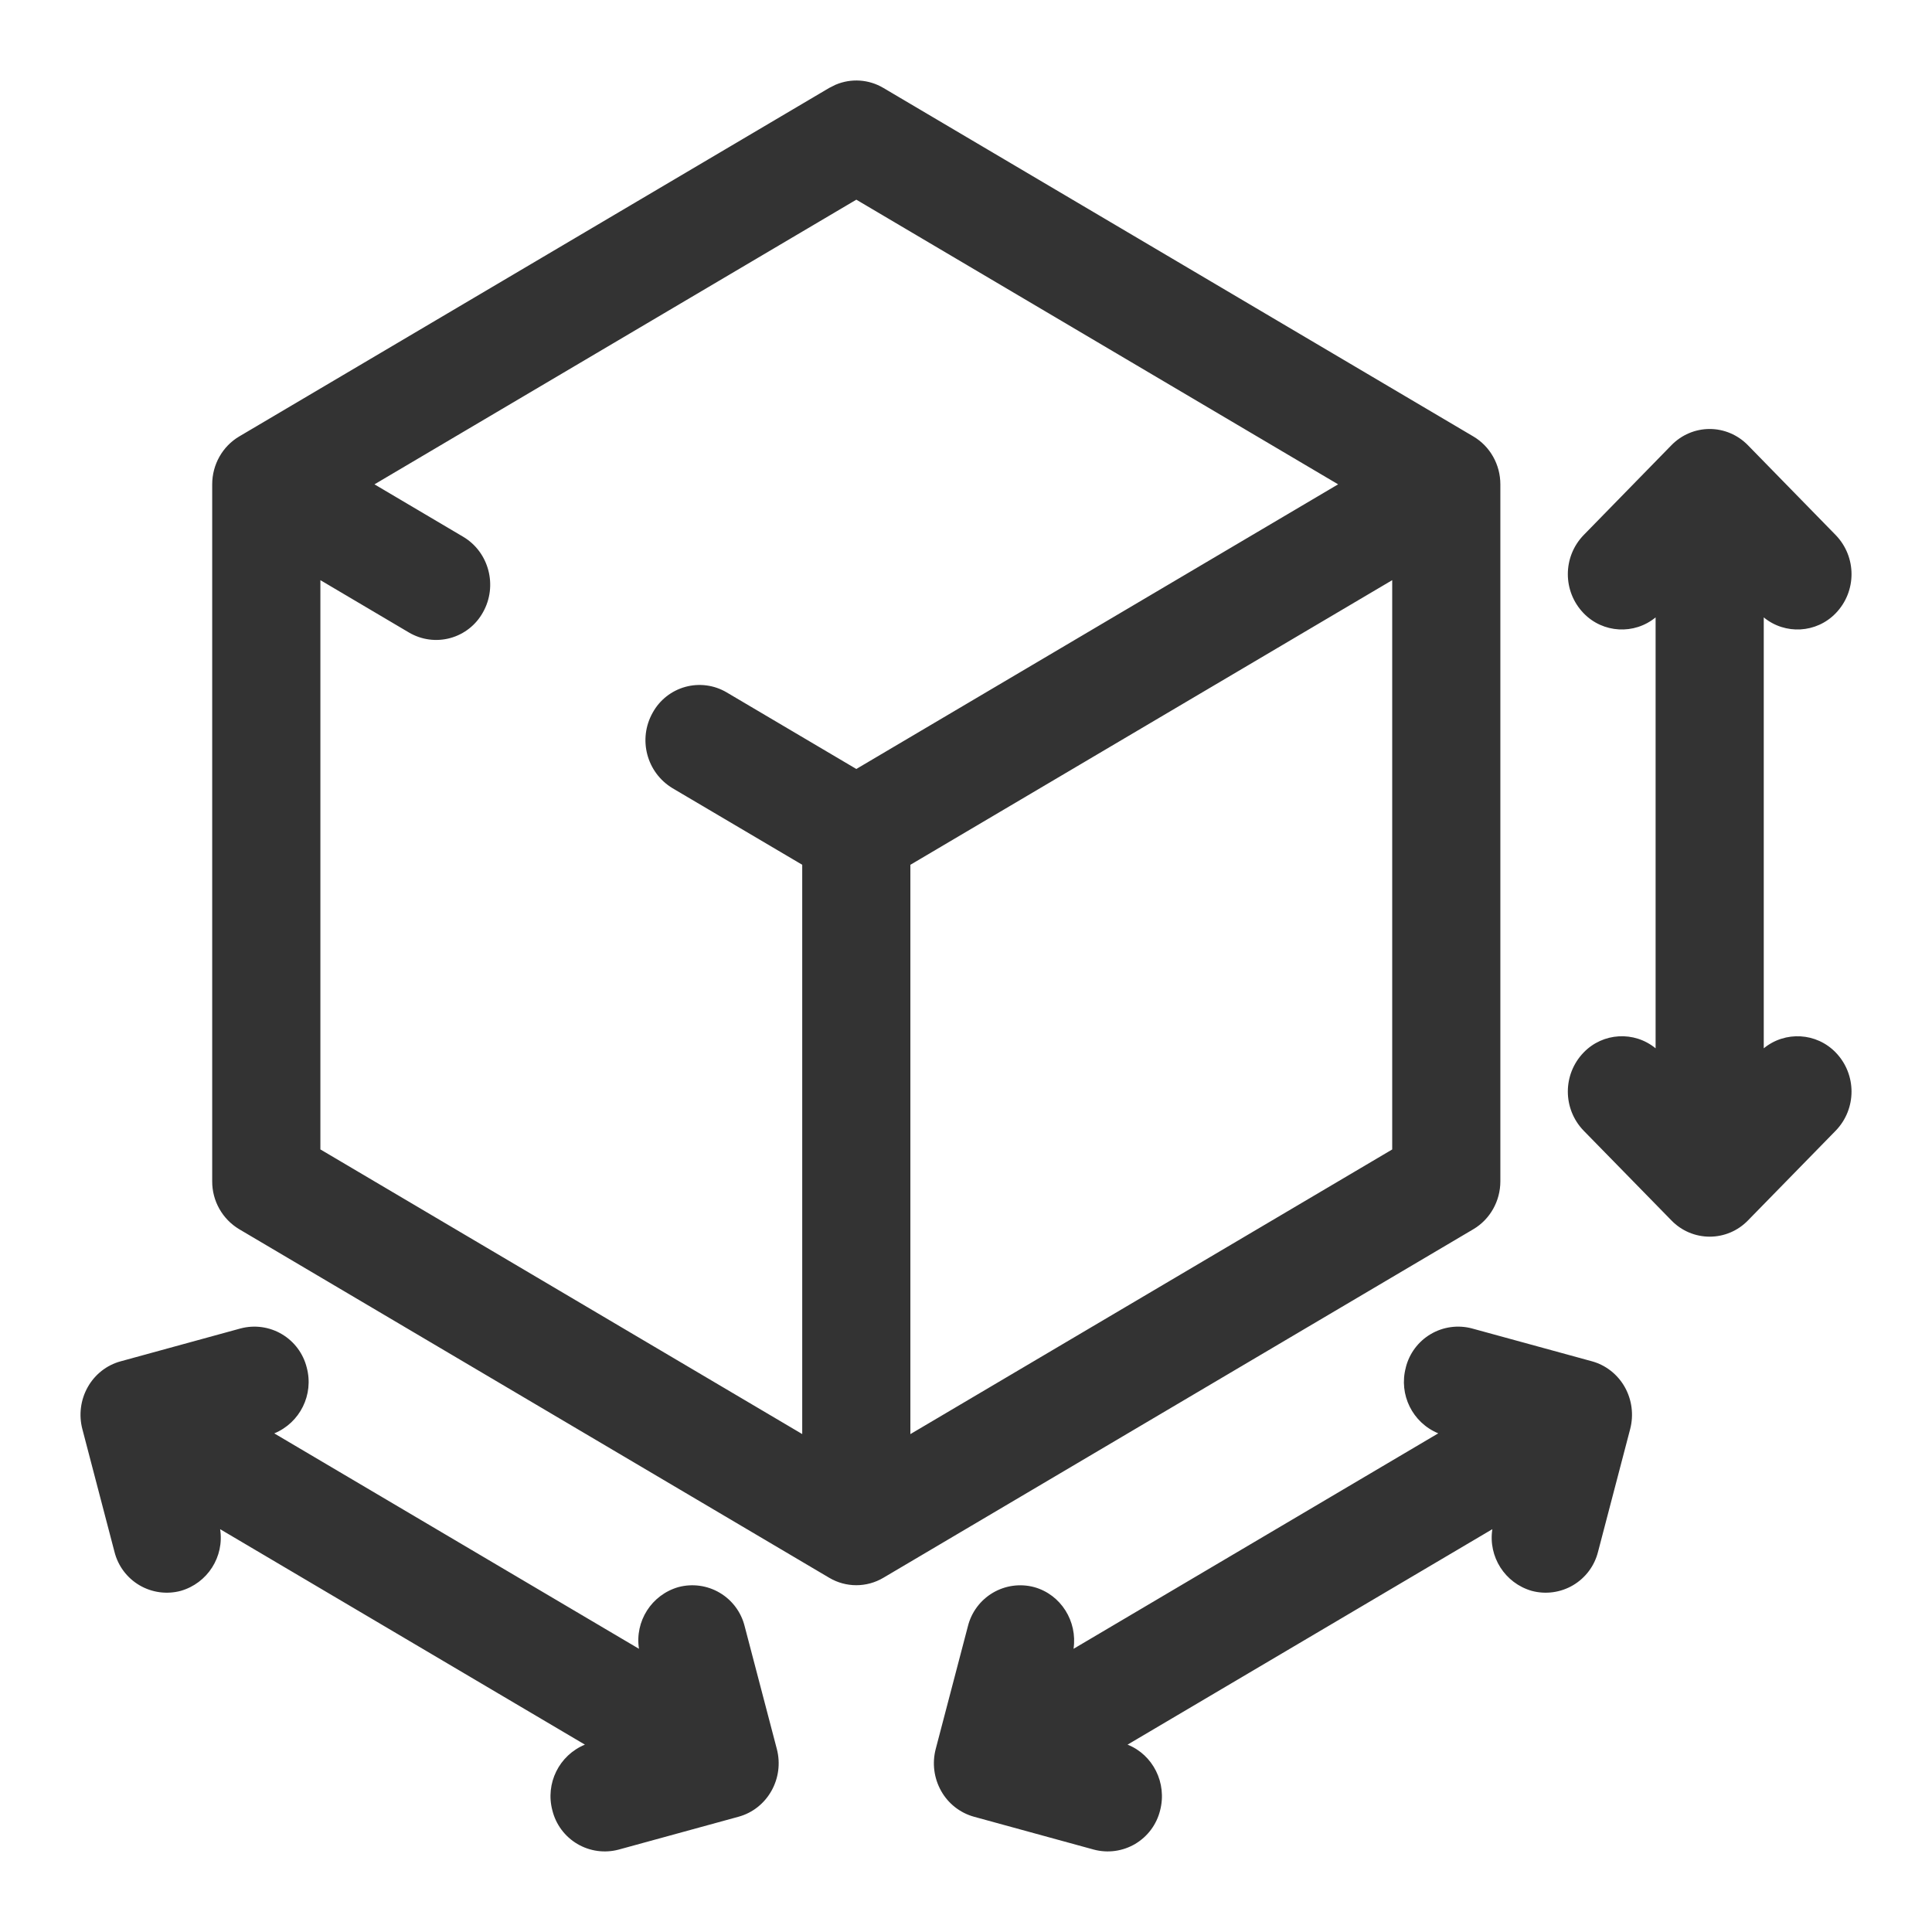
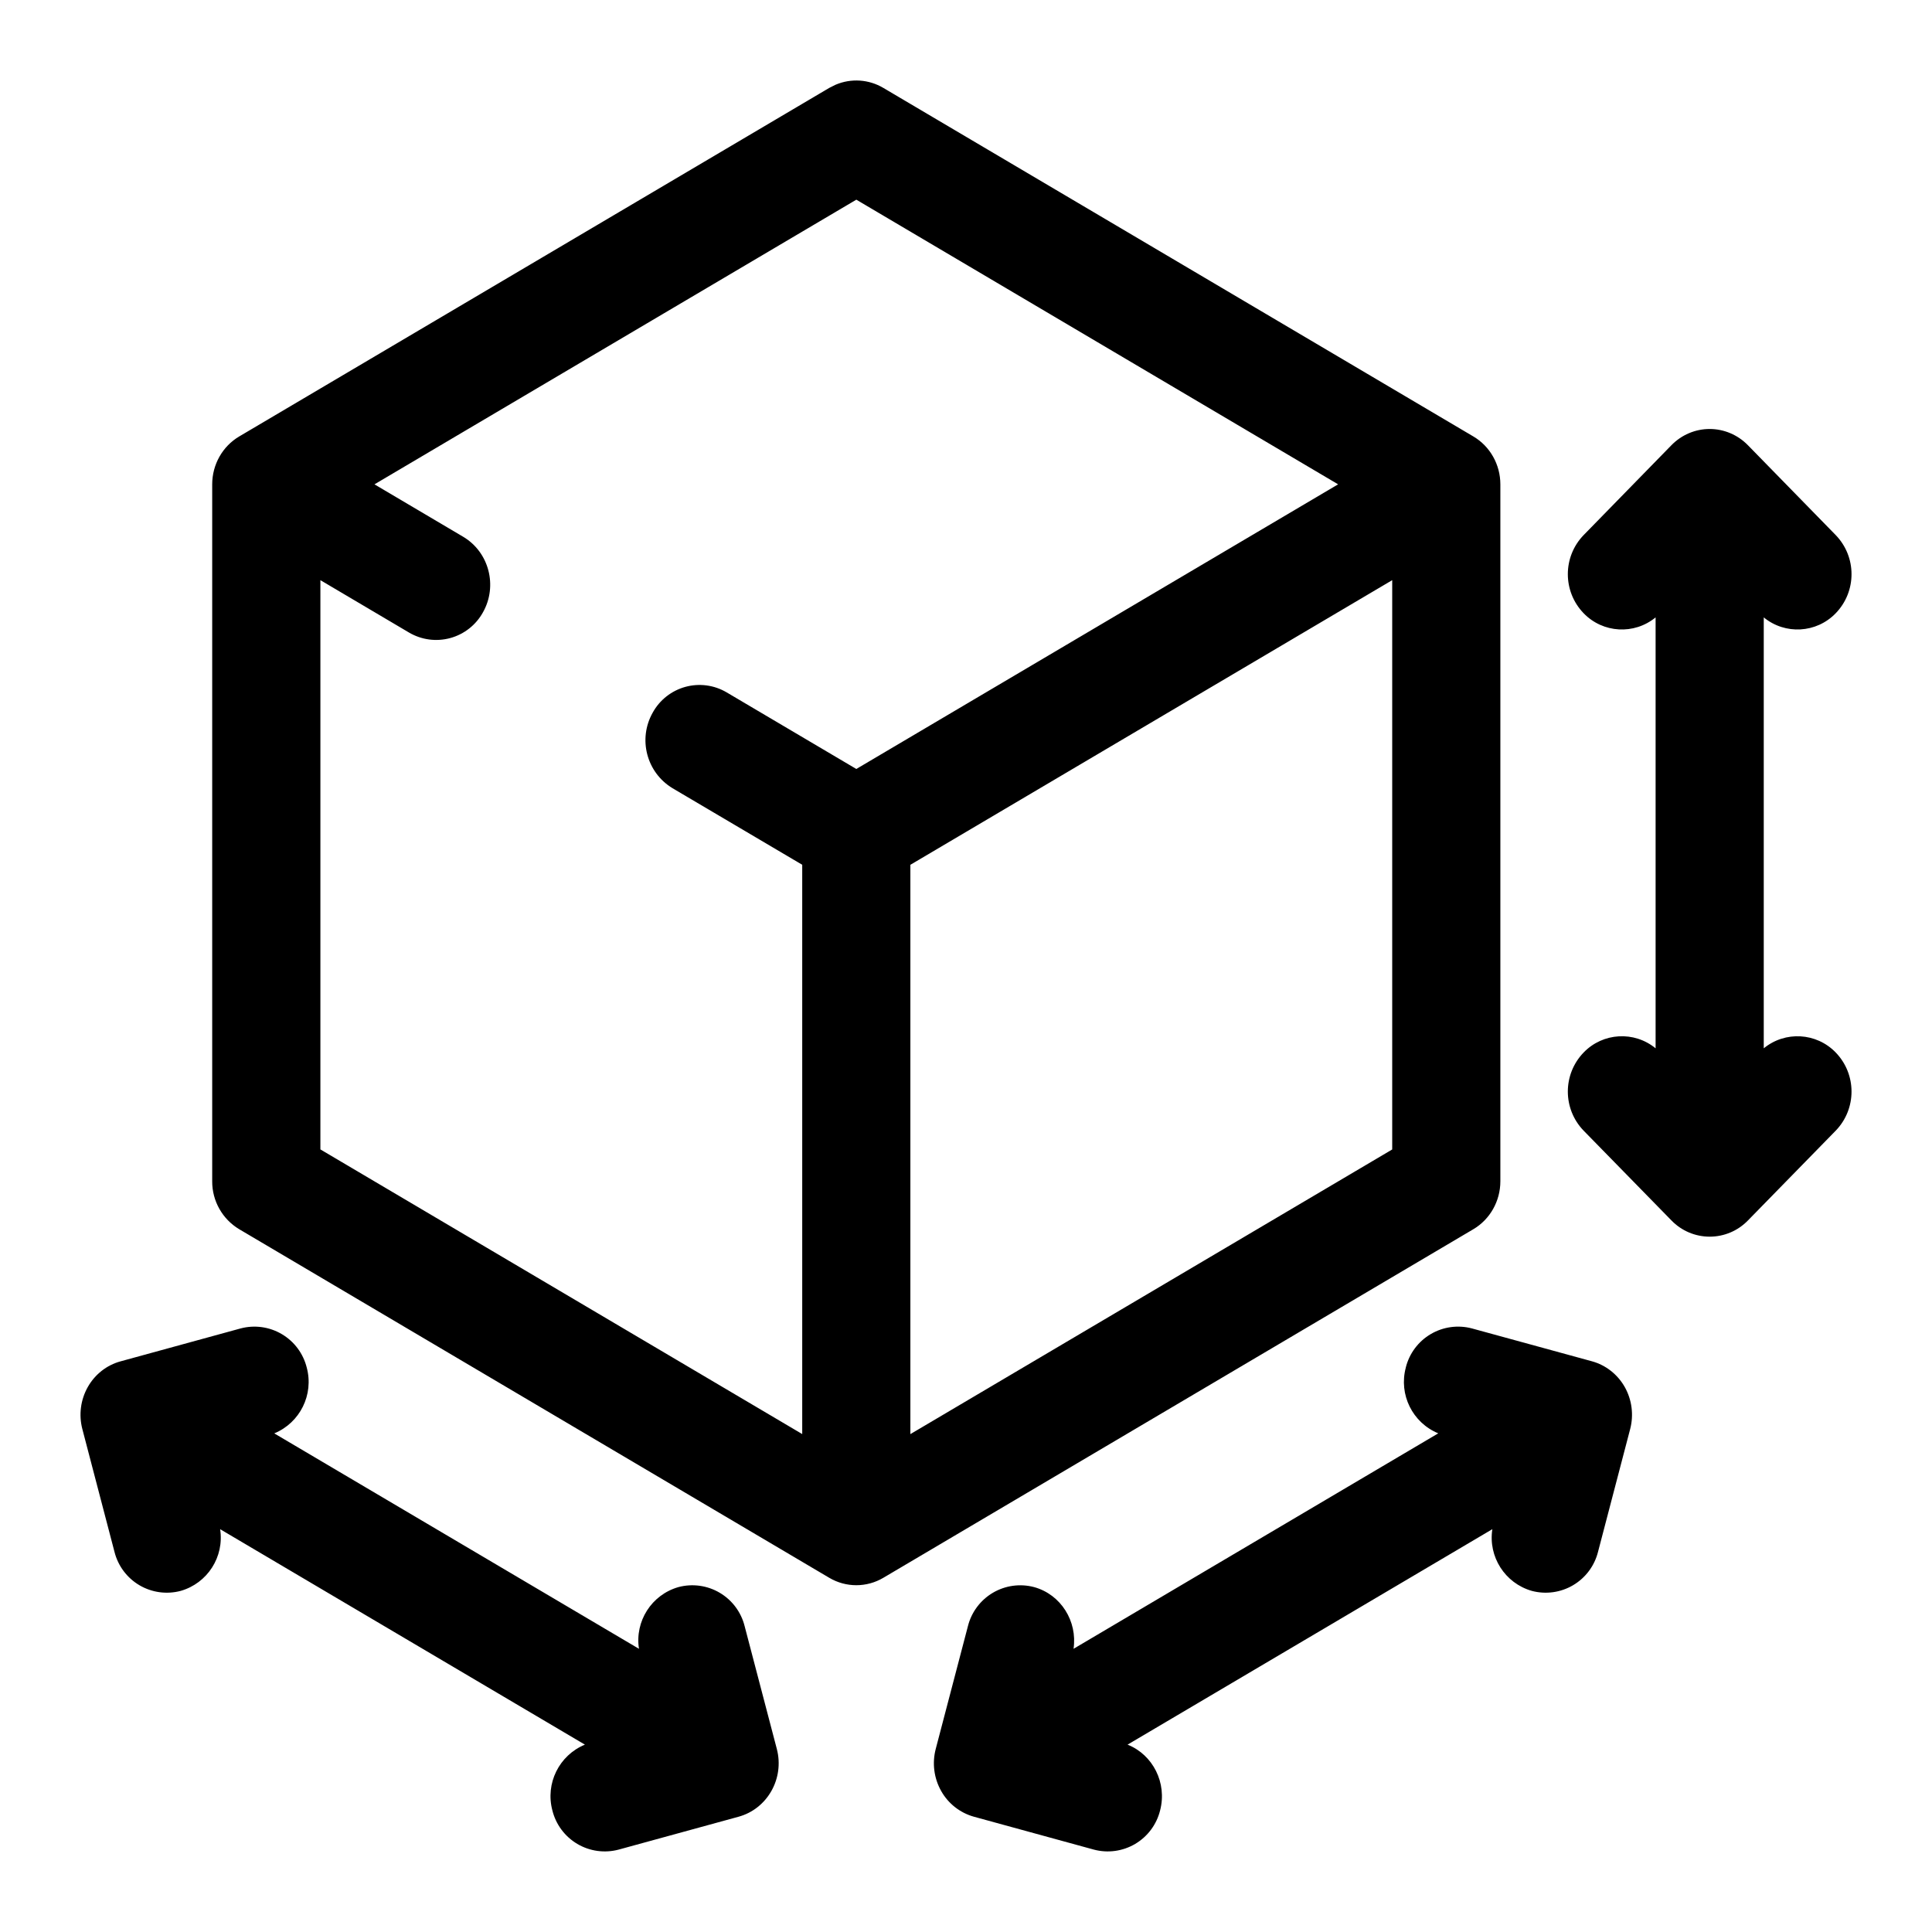
- <svg xmlns="http://www.w3.org/2000/svg" width="48" height="48" fill="none" viewBox="0 0 48 48">
-   <path d="M5.976 33.005a1.34 1.34 0 011.645.972 1.382 1.382 0 01-.807 1.635l9.061 5.352a1.375 1.375 0 01.98-1.533 1.34 1.34 0 011.646.973l.799 3.048c.192.734-.234 1.487-.95 1.684l-2.98.817a1.341 1.341 0 01-1.646-.972 1.383 1.383 0 01.808-1.636l-9.063-5.353a1.374 1.374 0 01-.98 1.533 1.34 1.34 0 01-1.645-.971l-.798-3.049a1.404 1.404 0 01.134-1.043c.178-.316.472-.547.816-.64l2.98-.817zm28.95.972a1.34 1.34 0 011.646-.972l2.98.816c.343.094.637.325.815.64.178.317.226.692.134 1.044l-.798 3.048a1.341 1.341 0 01-1.646.972 1.375 1.375 0 01-.98-1.533l-9.063 5.353c.63.251.987.952.808 1.636a1.34 1.34 0 01-1.645.972l-2.98-.817a1.349 1.349 0 01-.815-.641 1.403 1.403 0 01-.134-1.043l.799-3.048a1.341 1.341 0 011.645-.973c.667.184 1.08.85.98 1.533l9.061-5.353a1.381 1.381 0 01-.806-1.634zM20.763 2.104c.382-.162.82-.135 1.183.08l14.658 8.659c.416.245.672.699.672 1.19V29.35c0 .49-.256.945-.672 1.19l-14.658 8.66a1.317 1.317 0 01-1.343 0L5.944 30.54a1.38 1.38 0 01-.672-1.19V12.033c0-.491.257-.945.672-1.19l14.658-8.659.16-.08zm-11.46 9.929l2.203 1.302c.643.38.864 1.22.493 1.878a1.328 1.328 0 01-1.836.503l-2.203-1.302v14.143l11.971 7.072V21.485l-3.222-1.902a1.393 1.393 0 01-.492-1.879 1.327 1.327 0 011.835-.503l3.223 1.904 11.97-7.072-11.97-7.072-11.971 7.072zm13.315 9.452V35.63l11.971-7.072V14.414l-11.97 7.071zm19.858-10.827c.356 0 .698.145.95.403l2.181 2.232a1.397 1.397 0 010 1.944 1.32 1.32 0 01-1.787.102v10.706a1.321 1.321 0 011.787.103 1.397 1.397 0 010 1.944l-2.18 2.23a1.322 1.322 0 01-1.9 0l-2.181-2.23a1.397 1.397 0 010-1.944 1.32 1.32 0 011.787-.103V15.339a1.32 1.32 0 01-1.787-.102 1.397 1.397 0 010-1.944l2.18-2.232c.252-.258.594-.403.95-.403z" fill="#333" />
+ <svg xmlns="http://www.w3.org/2000/svg" width="48" height="48" viewBox="0 0 48 48">
+   <path d="M5.976 33.005a1.34 1.34 0 011.645.972 1.382 1.382 0 01-.807 1.635l9.061 5.352a1.375 1.375 0 01.98-1.533 1.34 1.34 0 011.646.973l.799 3.048c.192.734-.234 1.487-.95 1.684l-2.98.817a1.341 1.341 0 01-1.646-.972 1.383 1.383 0 01.808-1.636l-9.063-5.353a1.374 1.374 0 01-.98 1.533 1.34 1.34 0 01-1.645-.971l-.798-3.049a1.404 1.404 0 01.134-1.043c.178-.316.472-.547.816-.64l2.98-.817zm28.95.972a1.34 1.34 0 011.646-.972l2.98.816c.343.094.637.325.815.64.178.317.226.692.134 1.044l-.798 3.048a1.341 1.341 0 01-1.646.972 1.375 1.375 0 01-.98-1.533l-9.063 5.353c.63.251.987.952.808 1.636a1.34 1.34 0 01-1.645.972l-2.98-.817a1.349 1.349 0 01-.815-.641 1.403 1.403 0 01-.134-1.043l.799-3.048a1.341 1.341 0 011.645-.973c.667.184 1.08.85.98 1.533l9.061-5.353a1.381 1.381 0 01-.806-1.634zM20.763 2.104c.382-.162.82-.135 1.183.08l14.658 8.659c.416.245.672.699.672 1.19V29.35c0 .49-.256.945-.672 1.19l-14.658 8.66a1.317 1.317 0 01-1.343 0L5.944 30.54a1.38 1.38 0 01-.672-1.19V12.033c0-.491.257-.945.672-1.19l14.658-8.659.16-.08zm-11.46 9.929l2.203 1.302c.643.38.864 1.22.493 1.878a1.328 1.328 0 01-1.836.503l-2.203-1.302v14.143l11.971 7.072V21.485l-3.222-1.902a1.393 1.393 0 01-.492-1.879 1.327 1.327 0 011.835-.503l3.223 1.904 11.97-7.072-11.97-7.072-11.971 7.072zm13.315 9.452V35.63l11.971-7.072V14.414l-11.97 7.071zm19.858-10.827c.356 0 .698.145.95.403l2.181 2.232a1.397 1.397 0 010 1.944 1.32 1.32 0 01-1.787.102v10.706a1.321 1.321 0 011.787.103 1.397 1.397 0 010 1.944l-2.18 2.23a1.322 1.322 0 01-1.9 0l-2.181-2.23a1.397 1.397 0 010-1.944 1.32 1.32 0 011.787-.103V15.339a1.32 1.32 0 01-1.787-.102 1.397 1.397 0 010-1.944l2.18-2.232c.252-.258.594-.403.95-.403z" />
</svg>
